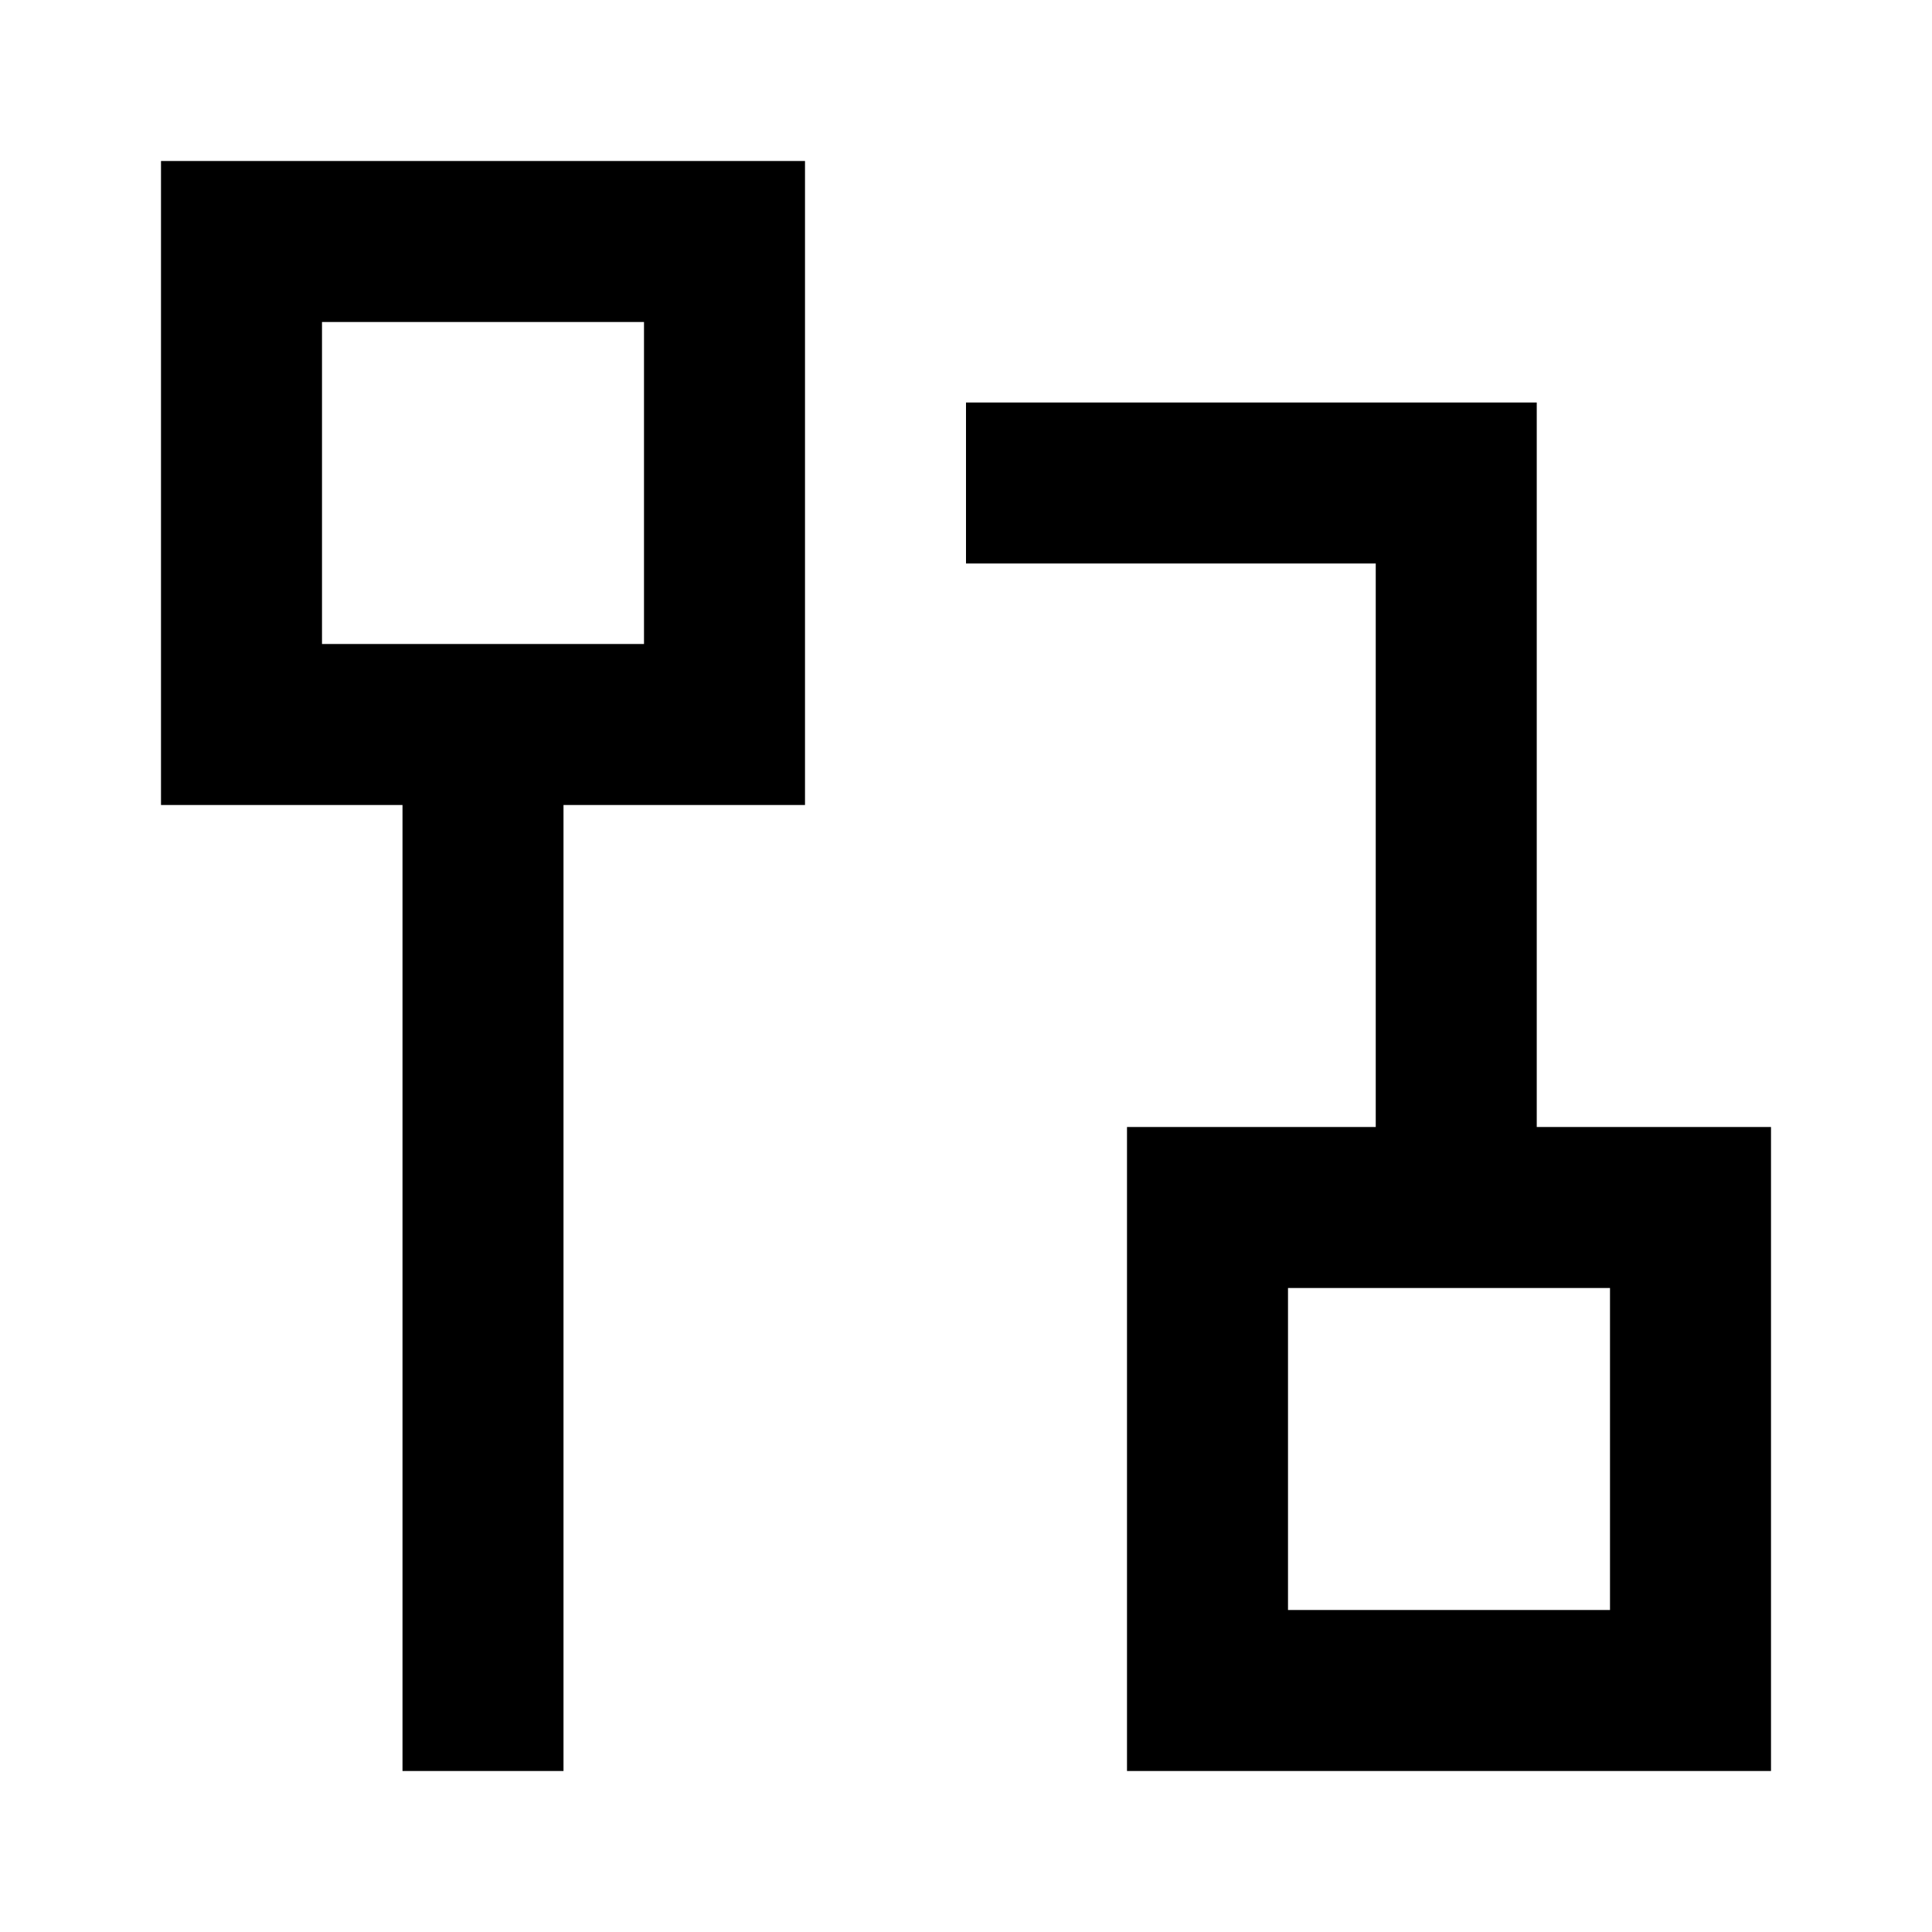
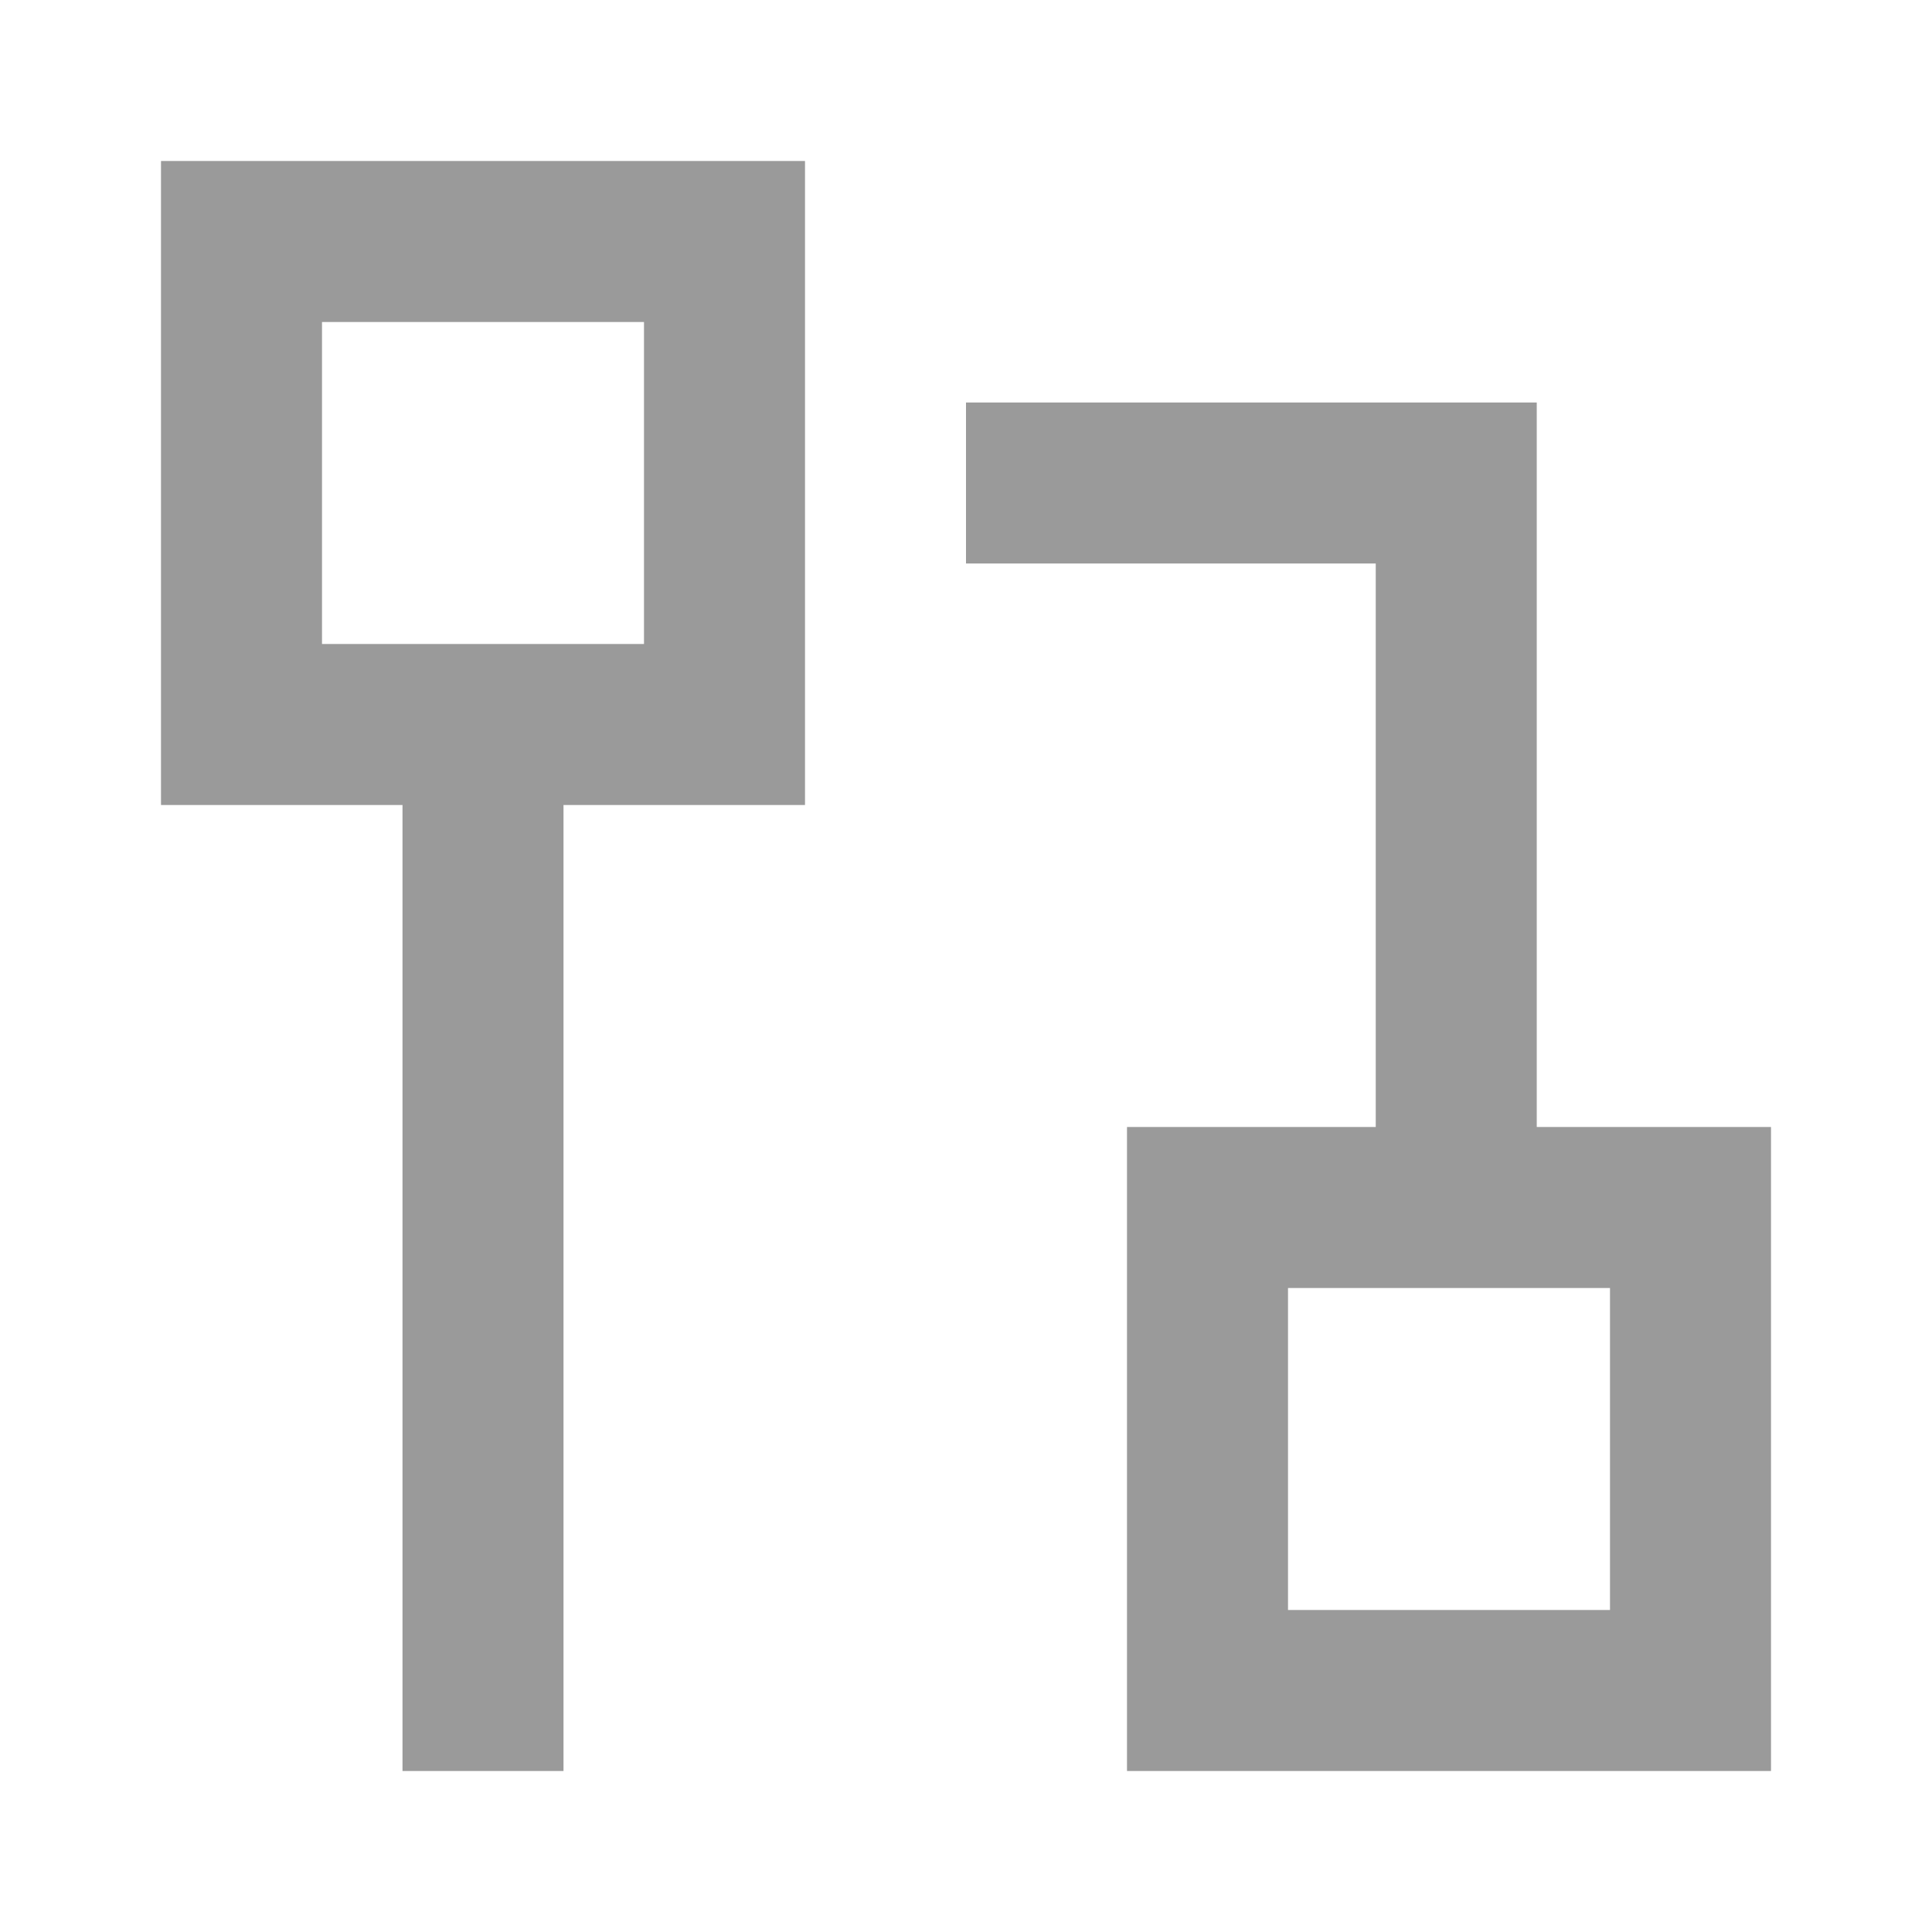
<svg xmlns="http://www.w3.org/2000/svg" width="800px" height="800px" viewBox="0 0 24 24" fill="none">
-   <path d="M2 2h8v8H7v12H5V10H2V2zm2 2v4h4V4H4zm8 1h7.09v9H22v8h-8v-8h3.09V7H12V5zm4 11v4h4v-4h-4z" fill="#000000" />
+   <path d="M2 2h8v8H7v12H5V10H2V2zm2 2v4h4V4H4zm8 1h7.09v9H22v8h-8v-8h3.09V7H12V5zm4 11v4h4v-4h-4z" fill="#9a9a9a" />
</svg>
